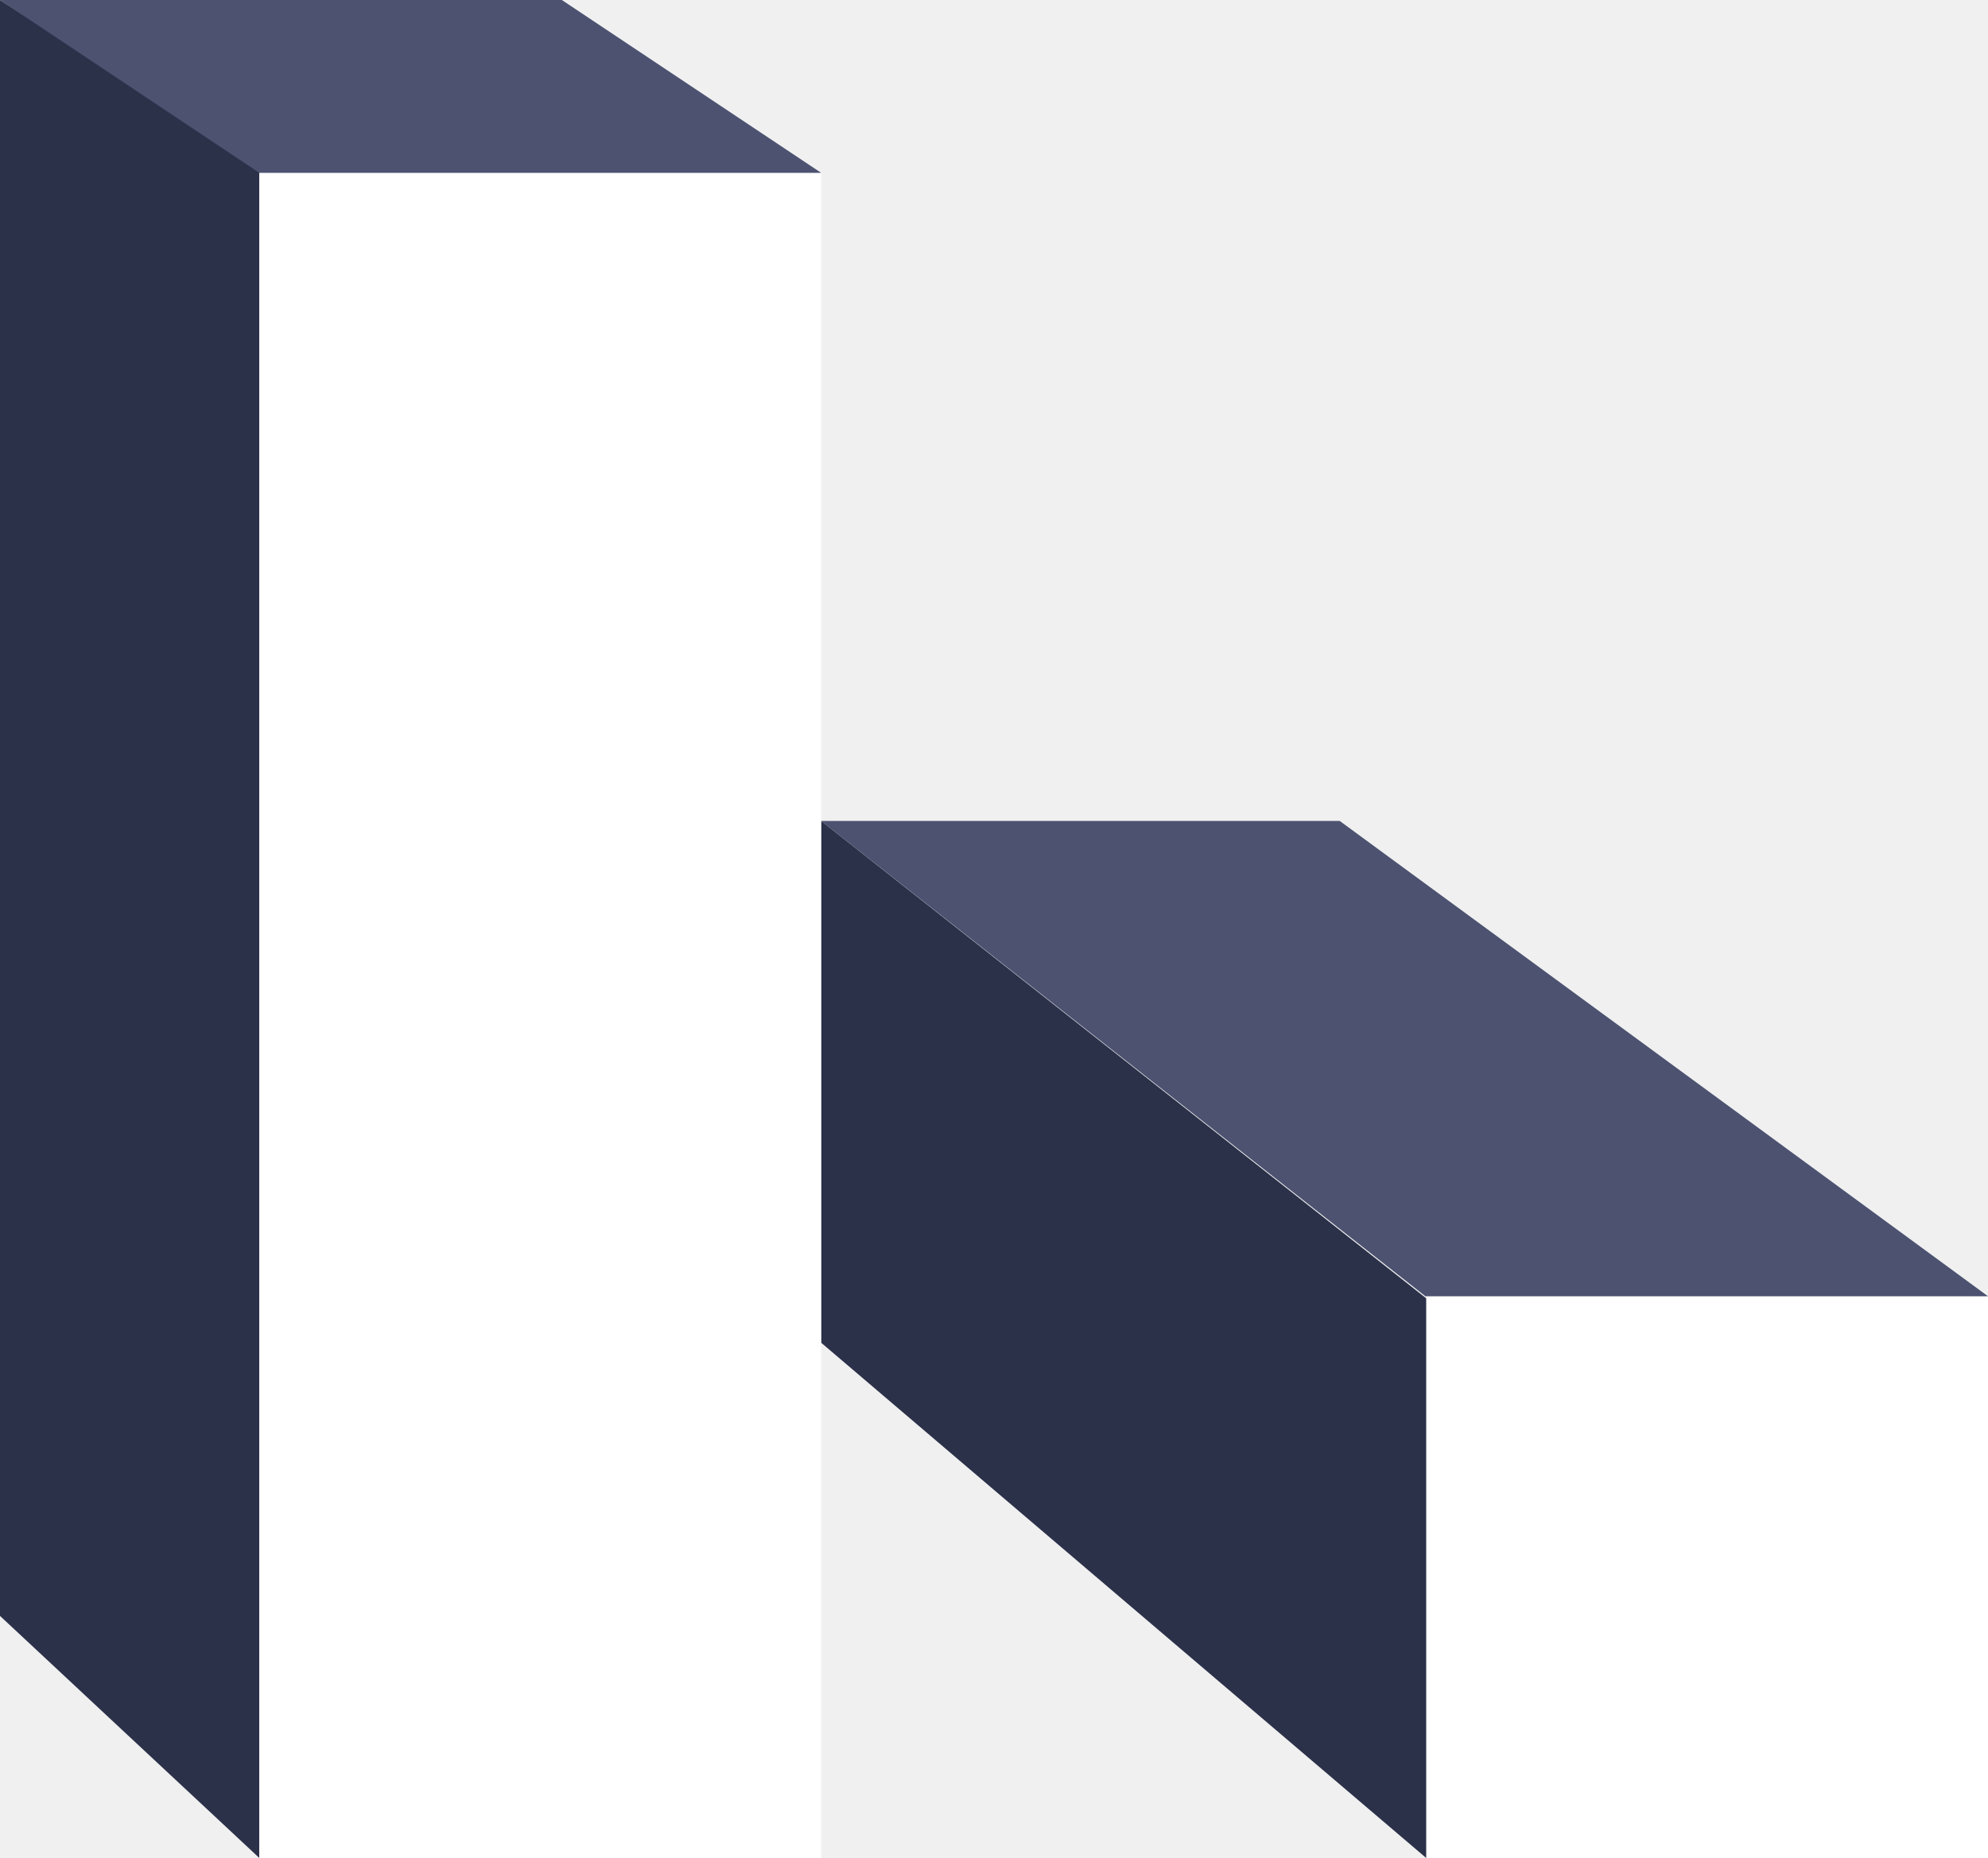
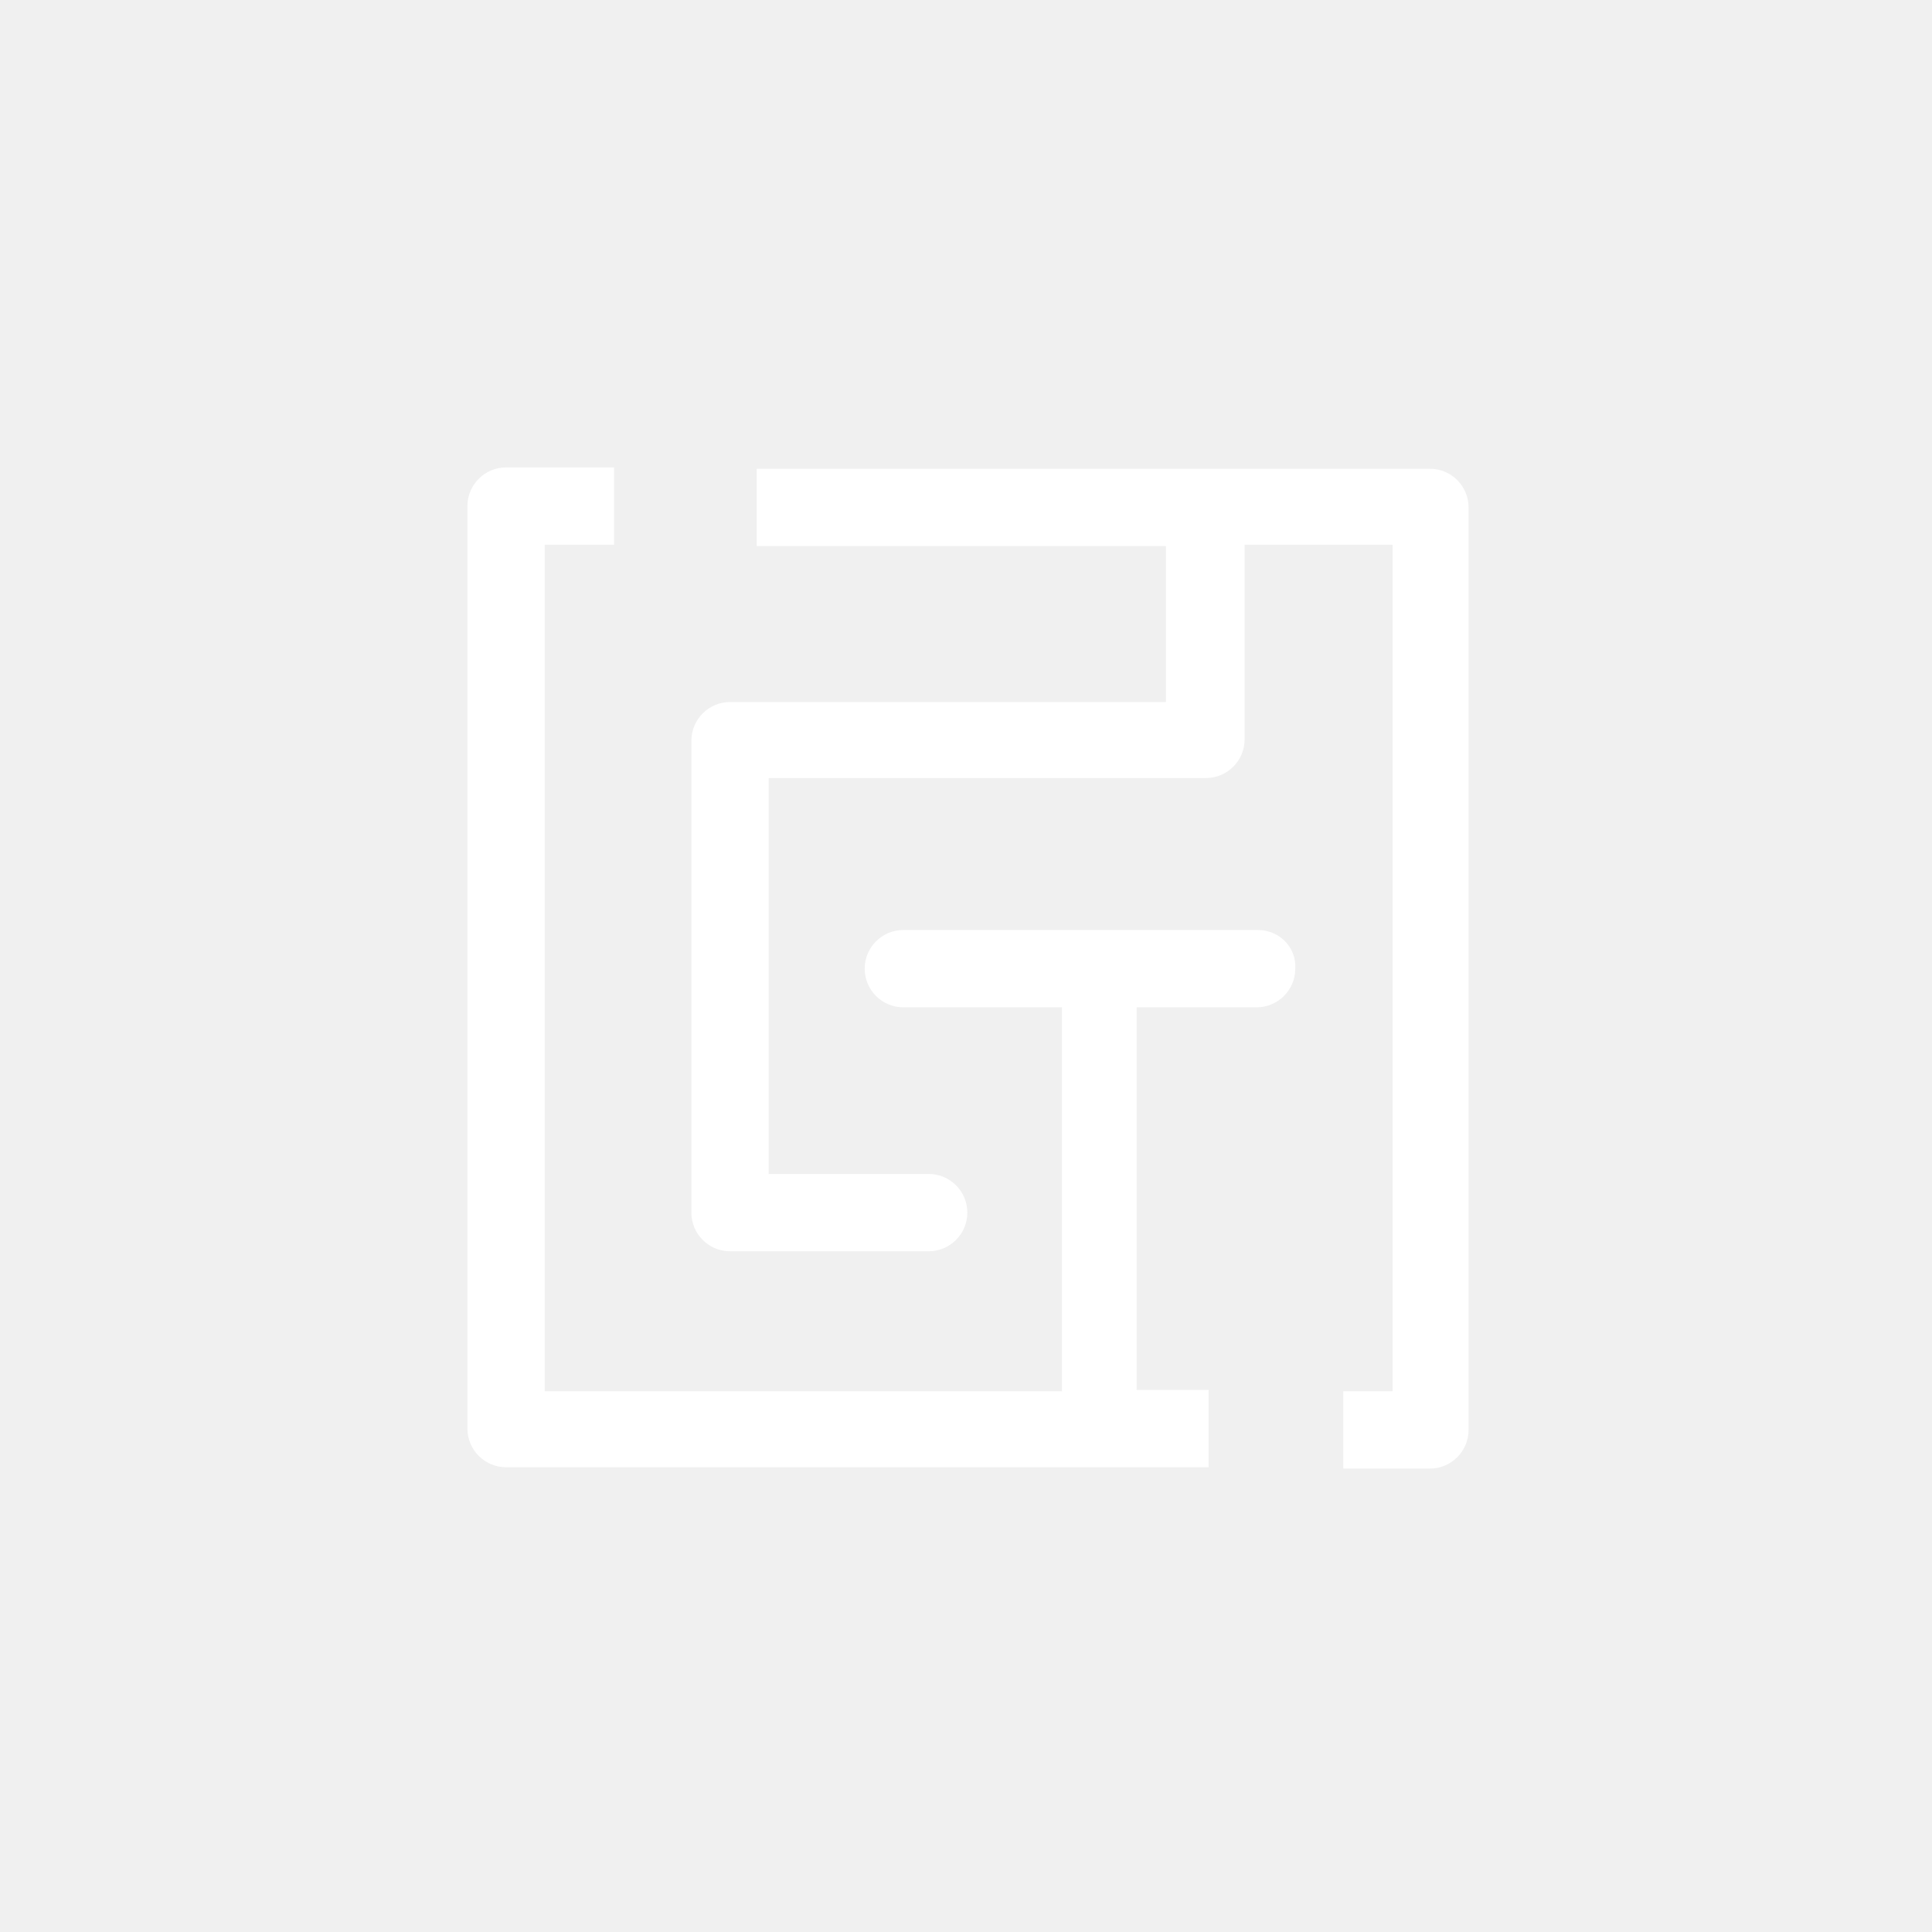
- <svg xmlns="http://www.w3.org/2000/svg" width="46px" height="43px" viewBox="0 0 46 43" version="1.1">
-   <g id="Symbols" stroke="none" stroke-width="1" fill="none" fill-rule="evenodd">
-     <g id="Navigation" transform="translate(-24, -23)">
-       <g id="Group" transform="translate(24, 23)">
-         <polygon id="Fill-1" fill="#FFFFFF" transform="translate(39.5, 36.5) scale(-1, 1) translate(-39.5, -36.5) " points="33 43 46 43 46 30 33 30" />
-         <polygon id="Fill-4" fill="#4C5270" transform="translate(32.5, 24.5) scale(-1, 1) translate(-32.5, -24.5) " points="19 30 32.018 30 46 19 34 19" />
-         <polygon id="Fill-5" fill="#2C314A" points="6 3.873 5.1209037e-13 0 6.82121026e-13 37.398 6 43" />
-         <polygon id="Fill-5" fill="#2C314A" transform="translate(26, 31) rotate(-90) translate(-26, -31) " points="38 24 25.925 24 14 38 26.953 38" />
-         <polygon id="Fill-2" fill="#FFFFFF" points="6 43 19 43 19 4 6 4" />
-         <polygon id="Fill-4" fill="#4C5270" transform="translate(9.5, 2) scale(-1, 1) translate(-9.5, -2) " points="0 4 13 4 19 1.70974346e-14 6 0" />
-       </g>
+ <svg xmlns="http://www.w3.org/2000/svg" width="100" height="100" viewBox="0 0 100 100">
+   <g>
+     <g transform="translate(50 50) scale(0.69 0.69) rotate(0) translate(-50 -50)" style="fill:#FFFFFF">
+       <svg fill="#FFFFFF" version="1.1" x="0px" y="0px" viewBox="0 0 100 100" style="enable-background:new 0 0 100 100;" xml:space="preserve">
+         <g>
+           <path d="M84.8,12.7H34.3v5.8H65v11.7H32.3c-1.6,0-2.9,1.3-2.9,2.9v35.4c0,1.6,1.3,2.9,2.9,2.9h14.9c1.6,0,2.9-1.3,2.9-2.9   c0-1.6-1.3-2.9-2.9-2.9H35.2V35.9h32.8c1.6,0,2.9-1.3,2.9-2.9V18.4h11.1v63.5h-3.7v5.8h6.5c1.6,0,2.9-1.3,2.9-2.9V15.6   C87.7,14,86.4,12.7,84.8,12.7z" />
+           <path d="M71.9,47.3H45.3c-1.6,0-2.9,1.3-2.9,2.9c0,1.6,1.3,2.9,2.9,2.9h11.9v28.8H18.4V18.4h5.2v-5.8h-8.1c-1.6,0-2.9,1.3-2.9,2.9   v69.2c0,1.6,1.3,2.9,2.9,2.9h52.7v-5.8h-5.4V53.1h9c1.6,0,2.9-1.3,2.9-2.9C74.8,48.6,73.5,47.3,71.9,47.3z" />
+         </g>
+       </svg>
    </g>
  </g>
</svg>
